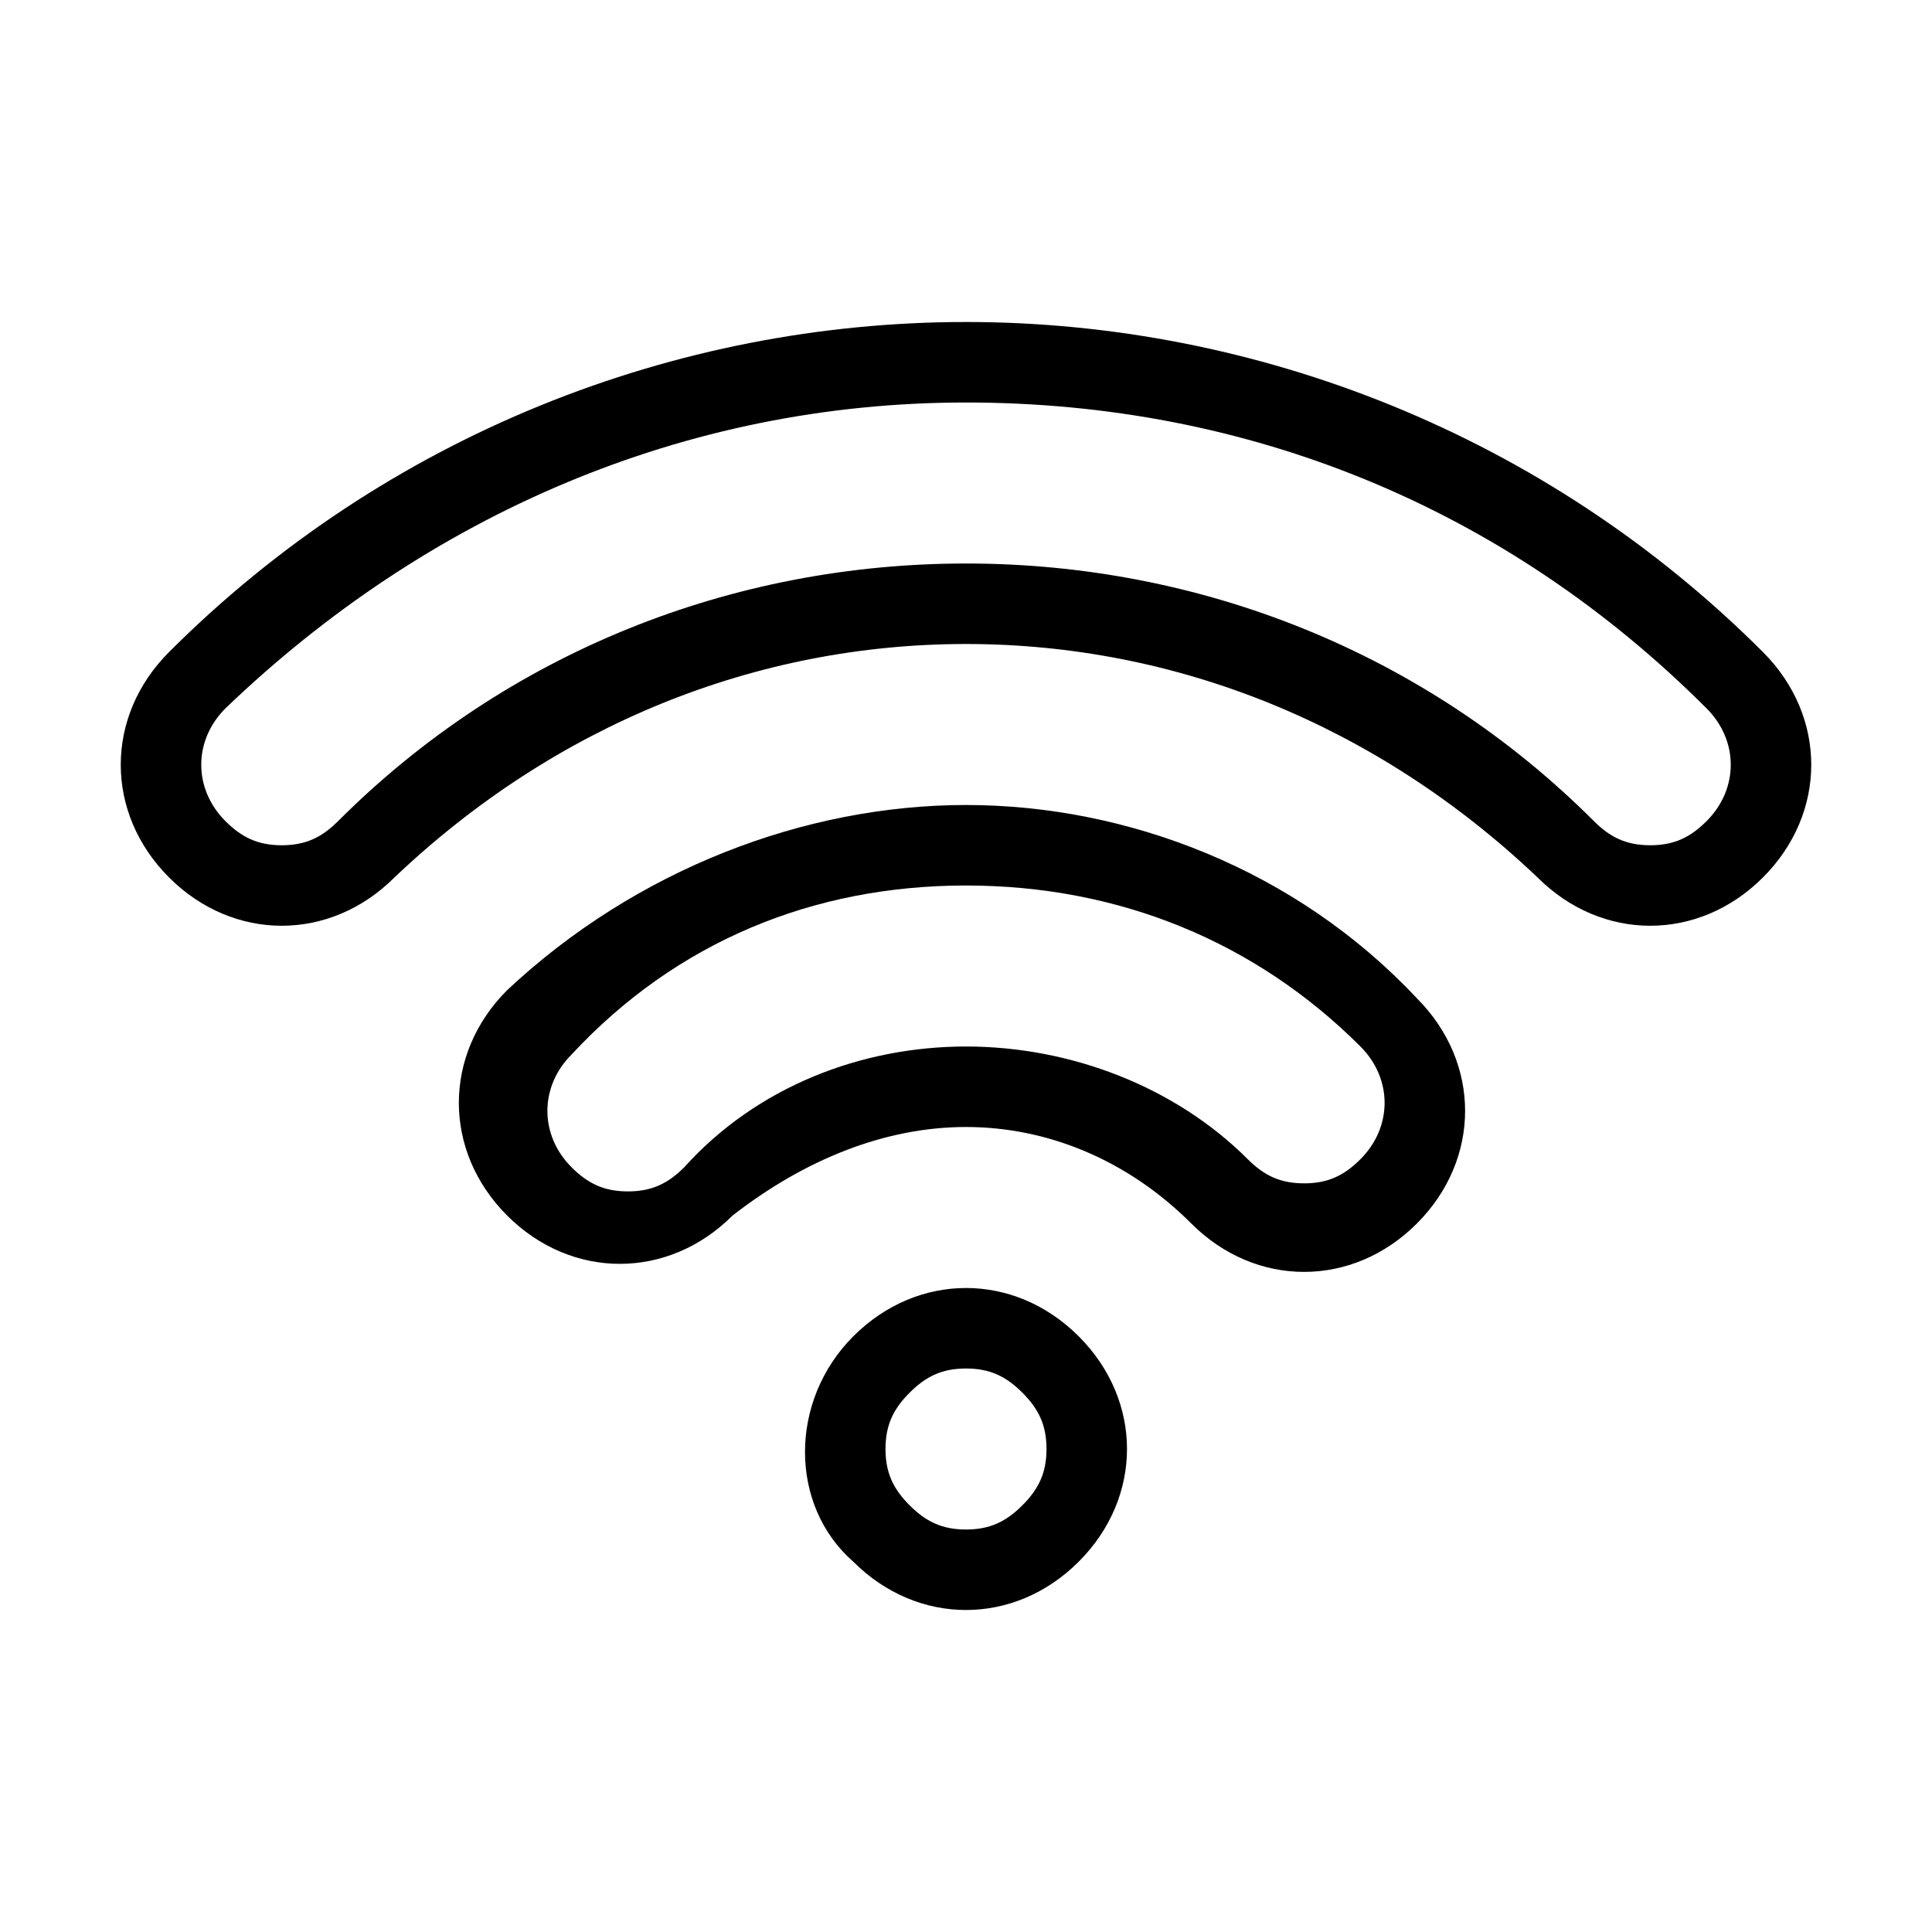
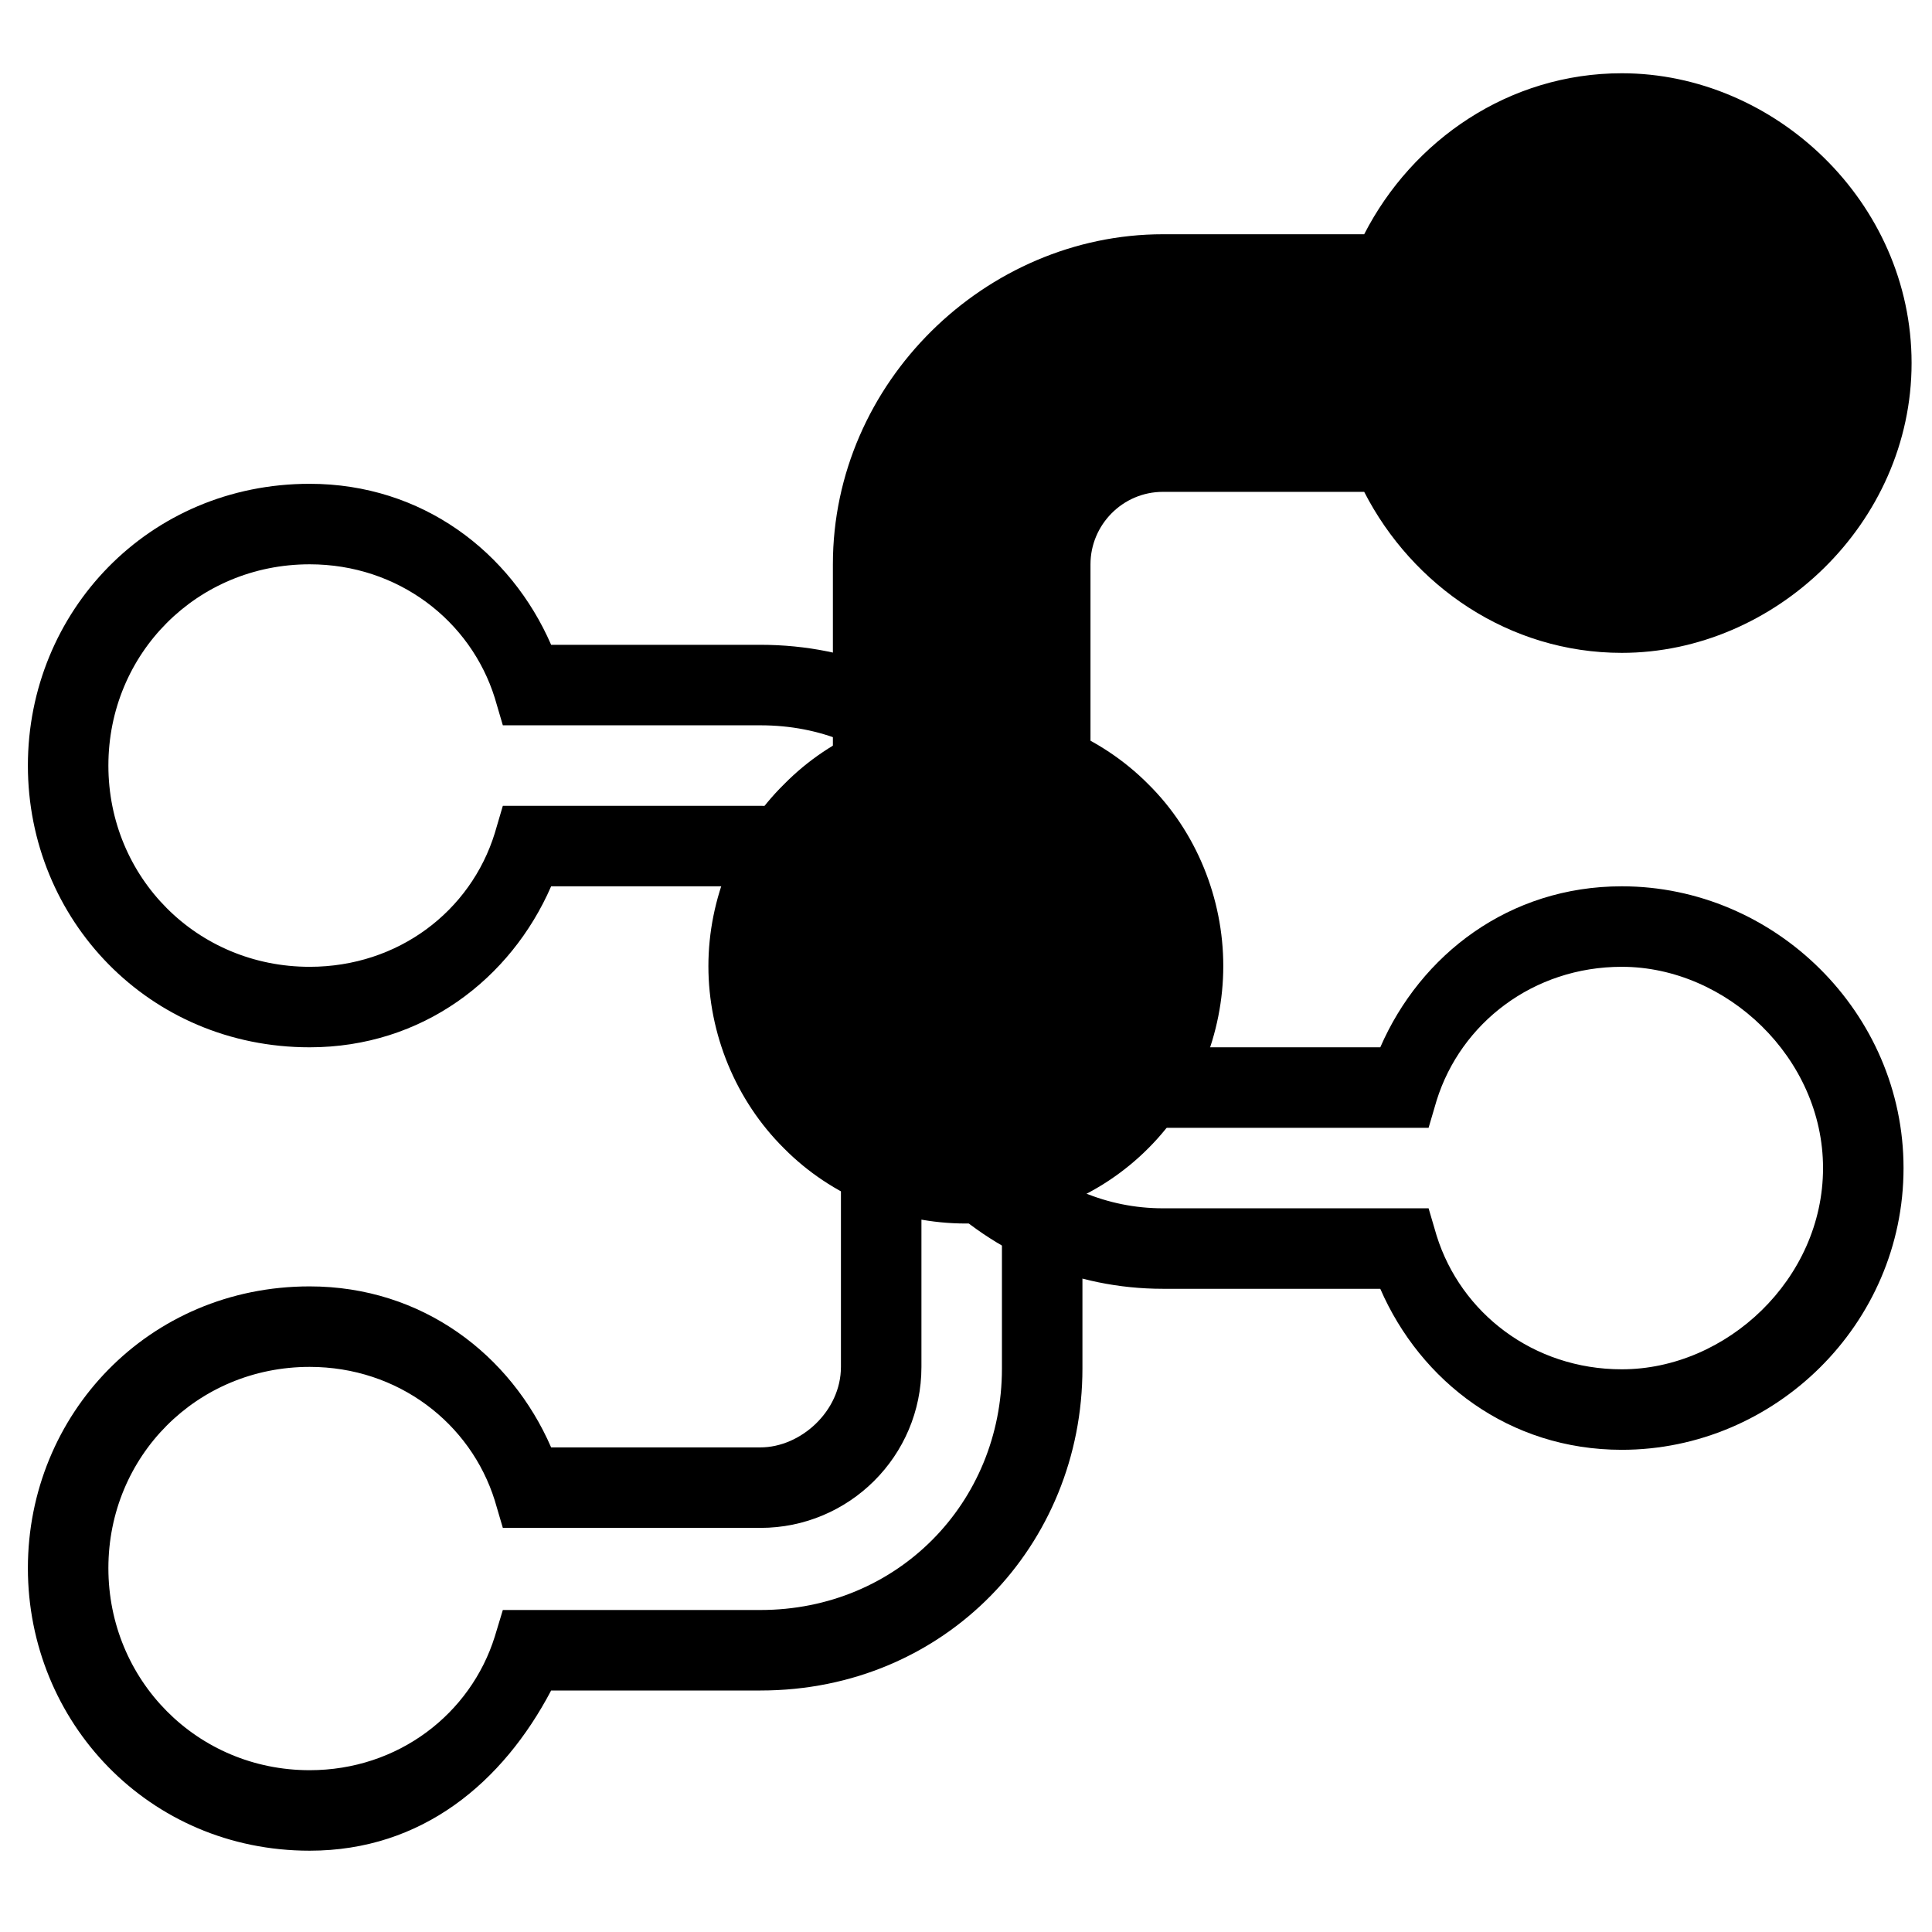
- <svg xmlns="http://www.w3.org/2000/svg" version="1.1" id="Ebene_1" x="0px" y="0px" viewBox="0 0 24 24" enable-background="new 0 0 24 24" xml:space="preserve">
-   <g>
-     <path d="M12,11c1.9,0,3.6,0.7,4.9,2c0.4,0.4,0.4,1,0,1.4c-0.2,0.2-0.4,0.3-0.7,0.3c-0.3,0-0.5-0.1-0.7-0.3C14.6,13.5,13.3,13,12,13   c-1.3,0-2.6,0.5-3.5,1.5c-0.2,0.2-0.4,0.3-0.7,0.3c-0.3,0-0.5-0.1-0.7-0.3c-0.4-0.4-0.4-1,0-1.4C8.4,11.7,10.1,11,12,11 M12,17   c0.3,0,0.5,0.1,0.7,0.3c0.2,0.2,0.3,0.4,0.3,0.7s-0.1,0.5-0.3,0.7C12.5,18.9,12.3,19,12,19c-0.3,0-0.5-0.1-0.7-0.3   C11.1,18.5,11,18.3,11,18c0-0.3,0.1-0.5,0.3-0.7C11.5,17.1,11.7,17,12,17 M12,10c-2,0-4.1,0.8-5.7,2.3c-0.8,0.8-0.8,2,0,2.8   c0.4,0.4,0.9,0.6,1.4,0.6c0.5,0,1-0.2,1.4-0.6C10,14.4,11,14,12,14c1,0,2,0.4,2.8,1.2c0.4,0.4,0.9,0.6,1.4,0.6s1-0.2,1.4-0.6   c0.8-0.8,0.8-2,0-2.8C16.1,10.8,14,10,12,10L12,10z M12,16c-0.5,0-1,0.2-1.4,0.6c-0.8,0.8-0.8,2.1,0,2.8C11,19.8,11.5,20,12,20   c0.5,0,1-0.2,1.4-0.6c0.8-0.8,0.8-2,0-2.8C13,16.2,12.5,16,12,16L12,16z" />
-   </g>
-   <g>
-     <path d="M12,5c3.5,0,6.7,1.3,9.2,3.8c0.4,0.4,0.4,1,0,1.4c-0.2,0.2-0.4,0.3-0.7,0.3c-0.3,0-0.5-0.1-0.7-0.3C17.7,8.1,14.9,7,12,7   c-2.9,0-5.7,1.1-7.8,3.2c-0.2,0.2-0.4,0.3-0.7,0.3c-0.3,0-0.5-0.1-0.7-0.3c-0.4-0.4-0.4-1,0-1.4C5.3,6.4,8.5,5,12,5 M12,4   C8.4,4,4.8,5.4,2.1,8.1c-0.8,0.8-0.8,2,0,2.8c0.4,0.4,0.9,0.6,1.4,0.6c0.5,0,1-0.2,1.4-0.6C6.9,9,9.4,8,12,8c2.6,0,5.1,1,7.1,2.9   c0.4,0.4,0.9,0.6,1.4,0.6c0.5,0,1-0.2,1.4-0.6c0.8-0.8,0.8-2,0-2.8C19.2,5.4,15.6,4,12,4L12,4z" />
+ <svg xmlns="http://www.w3.org/2000/svg" version="1.2" width="24" height="24" viewBox="0 0 24 24" id="svg2">
+   <defs id="defs8" />
+   <g id="g4210" transform="translate(0,0.25)">
+     <g id="g4142" transform="matrix(0,-1,-1,0,23.96,23.75)">
+       <g id="g4213" transform="matrix(-1,0,0,1,59.86,-106.6)">
+         <g id="g4289" transform="matrix(-1,0,0,1,-16.98,0.8136)">
+           <g id="g4291">
+             <path style="color:#000000;font-style:normal;font-variant:normal;font-weight:normal;font-stretch:normal;font-size:medium;line-height:normal;font-family:sans-serif;text-indent:0;text-align:start;text-decoration:none;text-decoration-line:none;text-decoration-style:solid;text-decoration-color:#000000;letter-spacing:normal;word-spacing:normal;text-transform:none;direction:ltr;block-progression:tb;writing-mode:lr-tb;baseline-shift:baseline;text-anchor:start;white-space:normal;clip-rule:nonzero;display:inline;overflow:visible;visibility:visible;opacity:1;isolation:auto;mix-blend-mode:normal;color-interpolation:sRGB;color-interpolation-filters:linearRGB;solid-color:#000000;solid-opacity:1;fill-opacity:1;fill-rule:nonzero;stroke:none;stroke-width:1;stroke-linecap:butt;stroke-linejoin:miter;stroke-miterlimit:4;stroke-dasharray:none;stroke-dashoffset:0;stroke-opacity:1;color-rendering:auto;image-rendering:auto;shape-rendering:auto;text-rendering:auto;enable-background:accumulate" d="m -65.35,116.3 0,3 0.5,0 c 0.54,0 1,0.5 1,1 l 0,2.6 c -1.15,0.5 -2,1.6 -2,3 0,2 1.59,3.5 3.5,3.5 1.91,0 3.5,-1.5 3.5,-3.5 0,-1.4 -0.85,-2.5 -2,-3 l 0,-2.6 c 0,-2.3 -1.81,-4 -4,-4 z m 1,1.2 c 1.39,0.3 2.5,1.3 2.5,2.8 l 0,3.2 0.34,0.1 c 0.96,0.3 1.66,1.2 1.66,2.3 0,1.4 -1.11,2.5 -2.5,2.5 -1.39,0 -2.5,-1.1 -2.5,-2.5 0,-1.1 0.69,-2 1.66,-2.3 l 0.34,-0.1 0,-3.2 c 0,-0.9 -0.67,-1.5 -1.5,-1.8 z" id="path4293" />
+             <g id="g4295">
+               <path style="color:#000000;font-style:normal;font-variant:normal;font-weight:normal;font-stretch:normal;font-size:medium;line-height:normal;font-family:sans-serif;text-indent:0;text-align:start;text-decoration:none;text-decoration-line:none;text-decoration-style:solid;text-decoration-color:#000000;letter-spacing:normal;word-spacing:normal;text-transform:none;direction:ltr;block-progression:tb;writing-mode:lr-tb;baseline-shift:baseline;text-anchor:start;white-space:normal;clip-rule:nonzero;display:inline;overflow:visible;visibility:visible;opacity:1;isolation:auto;mix-blend-mode:normal;color-interpolation:sRGB;color-interpolation-filters:linearRGB;solid-color:#000000;solid-opacity:1;fill-opacity:1;fill-rule:nonzero;stroke:none;stroke-width:1;stroke-linecap:butt;stroke-linejoin:miter;stroke-miterlimit:4;stroke-dasharray:none;stroke-dashoffset:0;stroke-opacity:1;color-rendering:auto;image-rendering:auto;shape-rendering:auto;text-rendering:auto;enable-background:accumulate" d="m -67.35,106.1 c -1.94,0 -3.5,1.6 -3.5,3.5 0,1.4 0.85,2.5 2,3 l 0,2.7 c 0,2.2 1.79,4 4,4 l 0.5,0 0,-0.5 0,-2.5 -0.5,0 c -0.55,0 -1,-0.5 -1,-1 l 0,-2.7 c 1.15,-0.5 2,-1.6 2,-3 0,-1.9 -1.57,-3.5 -3.5,-3.5 z m 0,1 c 1.37,0 2.5,1.2 2.5,2.5 0,1.1 -0.7,2 -1.66,2.3 l -0.34,0.1 0,3.3 c 0,0.9 0.67,1.5 1.5,1.8 l 0,1 c -1.38,-0.3 -2.5,-1.4 -2.5,-2.8 l 0,-3.3 -0.34,-0.1 c -0.96,-0.3 -1.66,-1.2 -1.66,-2.3 0,-1.3 1.12,-2.5 2.5,-2.5 z" id="path4297" />
+               <path id="path4145" d="m -57.35,106 c -1.99,0 -3.6,1.7 -3.6,3.6 0,1.4 0.83,2.6 2,3.2 l 0,2.5 c 0,0.5 -0.41,0.9 -0.9,0.9 l -4.35,0 a 0.6,0.6 0 0 0 -0.6,0.6 l 0,2 a 0.6,0.6 0 0 0 0.6,0.6 l 4.35,0 c 2.26,0 4.1,-1.9 4.1,-4.1 l 0,-2.5 c 1.17,-0.6 2,-1.8 2,-3.2 0,-1.9 -1.6,-3.6 -3.6,-3.6 z" style="" />
+             </g>
+             <path style="color:#000000;font-style:normal;font-variant:normal;font-weight:normal;font-stretch:normal;font-size:medium;line-height:normal;font-family:sans-serif;text-indent:0;text-align:start;text-decoration:none;text-decoration-line:none;text-decoration-style:solid;text-decoration-color:#000000;letter-spacing:normal;word-spacing:normal;text-transform:none;direction:ltr;block-progression:tb;writing-mode:lr-tb;baseline-shift:baseline;text-anchor:start;white-space:normal;clip-rule:nonzero;display:inline;overflow:visible;visibility:visible;opacity:1;isolation:auto;mix-blend-mode:normal;color-interpolation:sRGB;color-interpolation-filters:linearRGB;solid-color:#000000;solid-opacity:1;fill-opacity:1;fill-rule:nonzero;stroke:none;stroke-width:1;stroke-linecap:butt;stroke-linejoin:miter;stroke-miterlimit:4;stroke-dasharray:none;stroke-dashoffset:0;stroke-opacity:1;color-rendering:auto;image-rendering:auto;shape-rendering:auto;text-rendering:auto;enable-background:accumulate" d="m -69.84,116.3 c -2.19,0 -4,1.7 -4,4 l 0,2.6 c -1.14,0.6 -1.99,1.6 -1.99,3 0,2 1.6,3.5 3.51,3.5 1.91,0 3.5,-1.5 3.5,-3.5 0,-1.4 -0.85,-2.5 -2,-3 l 0,-2.6 c 0,-0.5 0.45,-1 1,-1 l 5.01,0 -3.34,-3 z m 0,1 2.02,0 2.01,1 -4.01,0 c -1.11,0 -2,0.9 -2,2 l 0,3.2 0.34,0.1 c 0.96,0.3 1.66,1.2 1.66,2.3 0,1.4 -1.11,2.5 -2.5,2.5 -1.39,0 -2.51,-1.1 -2.51,-2.5 0,-1.1 0.7,-2 1.66,-2.3 l 0.33,-0.1 0,-0.4 0,-2.8 c 0,-1.7 1.33,-3 3,-3 z" id="path4301" />
+           </g>
+         </g>
+       </g>
+       <path id="path4173" d="m 12,8.764 c -0.84,0 -1.67,0.336 -2.264,0.931 a 0.6,0.6 0 0 0 -0,0 C 9.138,10.29 8.802,11.11 8.801,11.96 c 0,0.85 0.337,1.67 0.933,2.26 a 0.6,0.6 0 0 0 0,0 c 0.594,0.6 1.424,0.94 2.264,0.94 0.84,0 1.67,-0.34 2.26,-0.94 0.6,-0.59 0.94,-1.41 0.94,-2.26 0,-0.84 -0.34,-1.67 -0.94,-2.265 C 13.67,9.1 12.84,8.764 12,8.764 Z" style="opacity:1;fill:#000000;fill-opacity:1;stroke:none;stroke-width:10;stroke-miterlimit:4;stroke-dasharray:none;stroke-opacity:1" />
+     </g>
  </g>
</svg>
